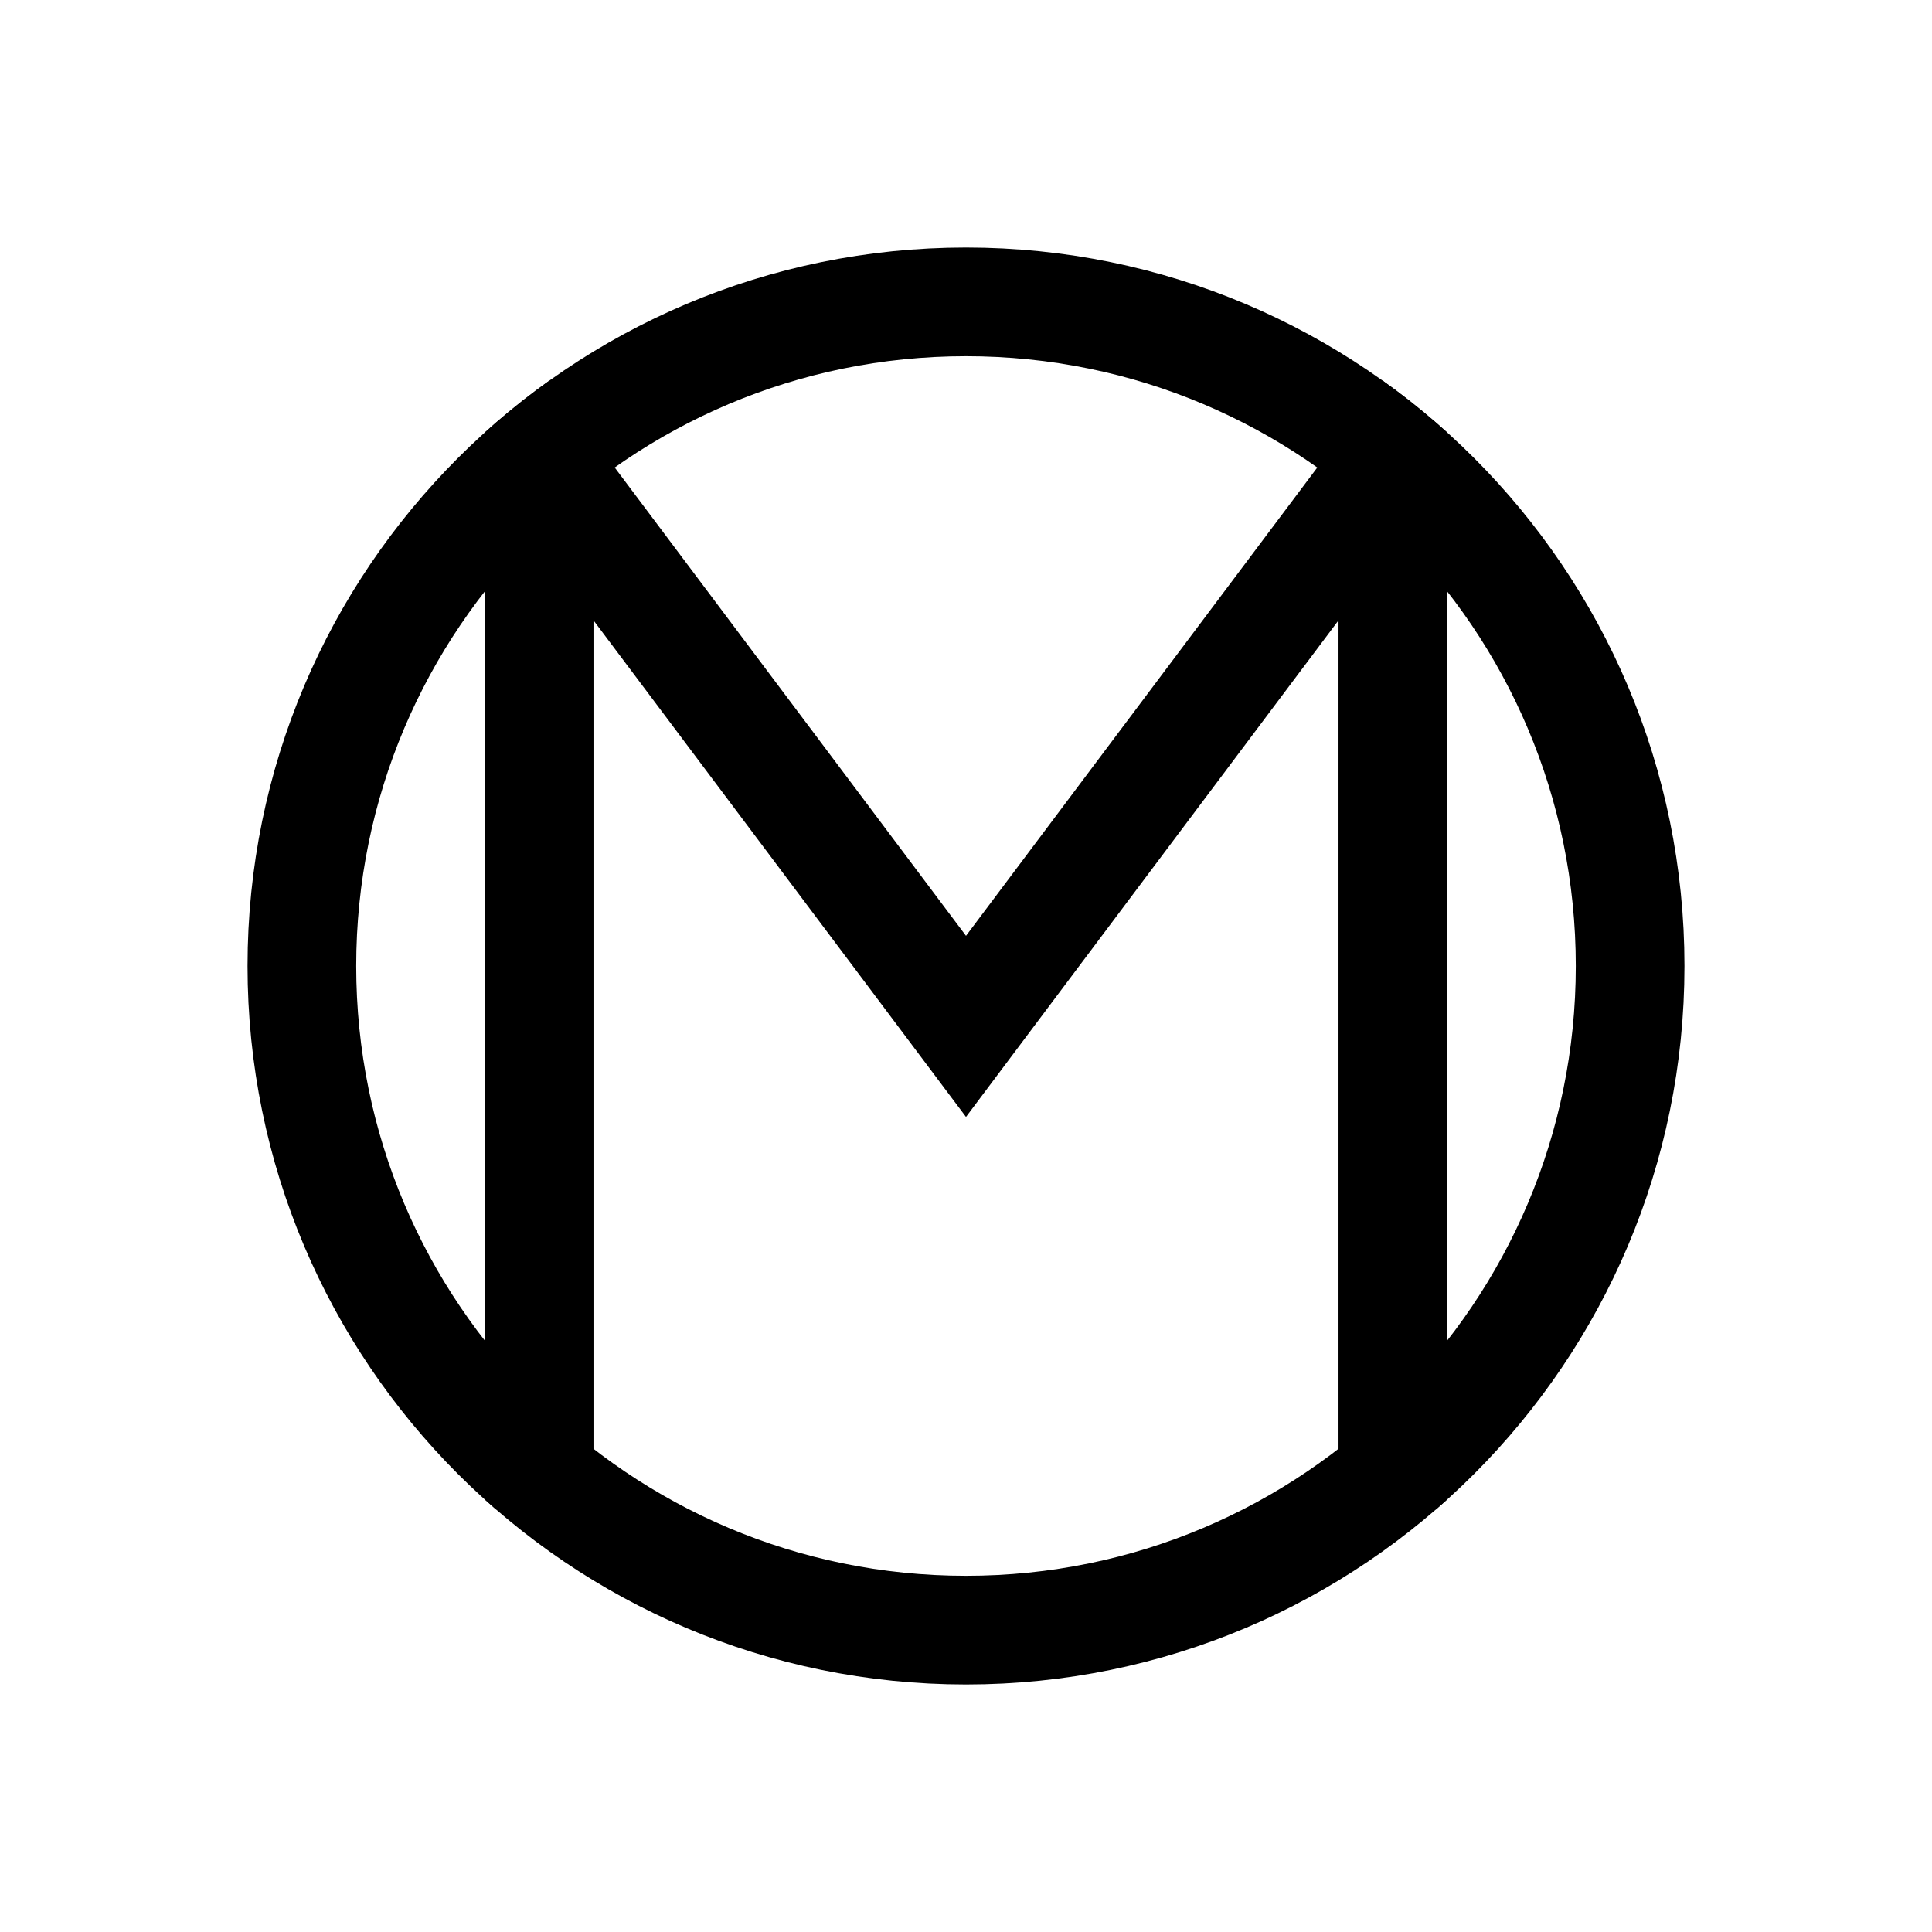
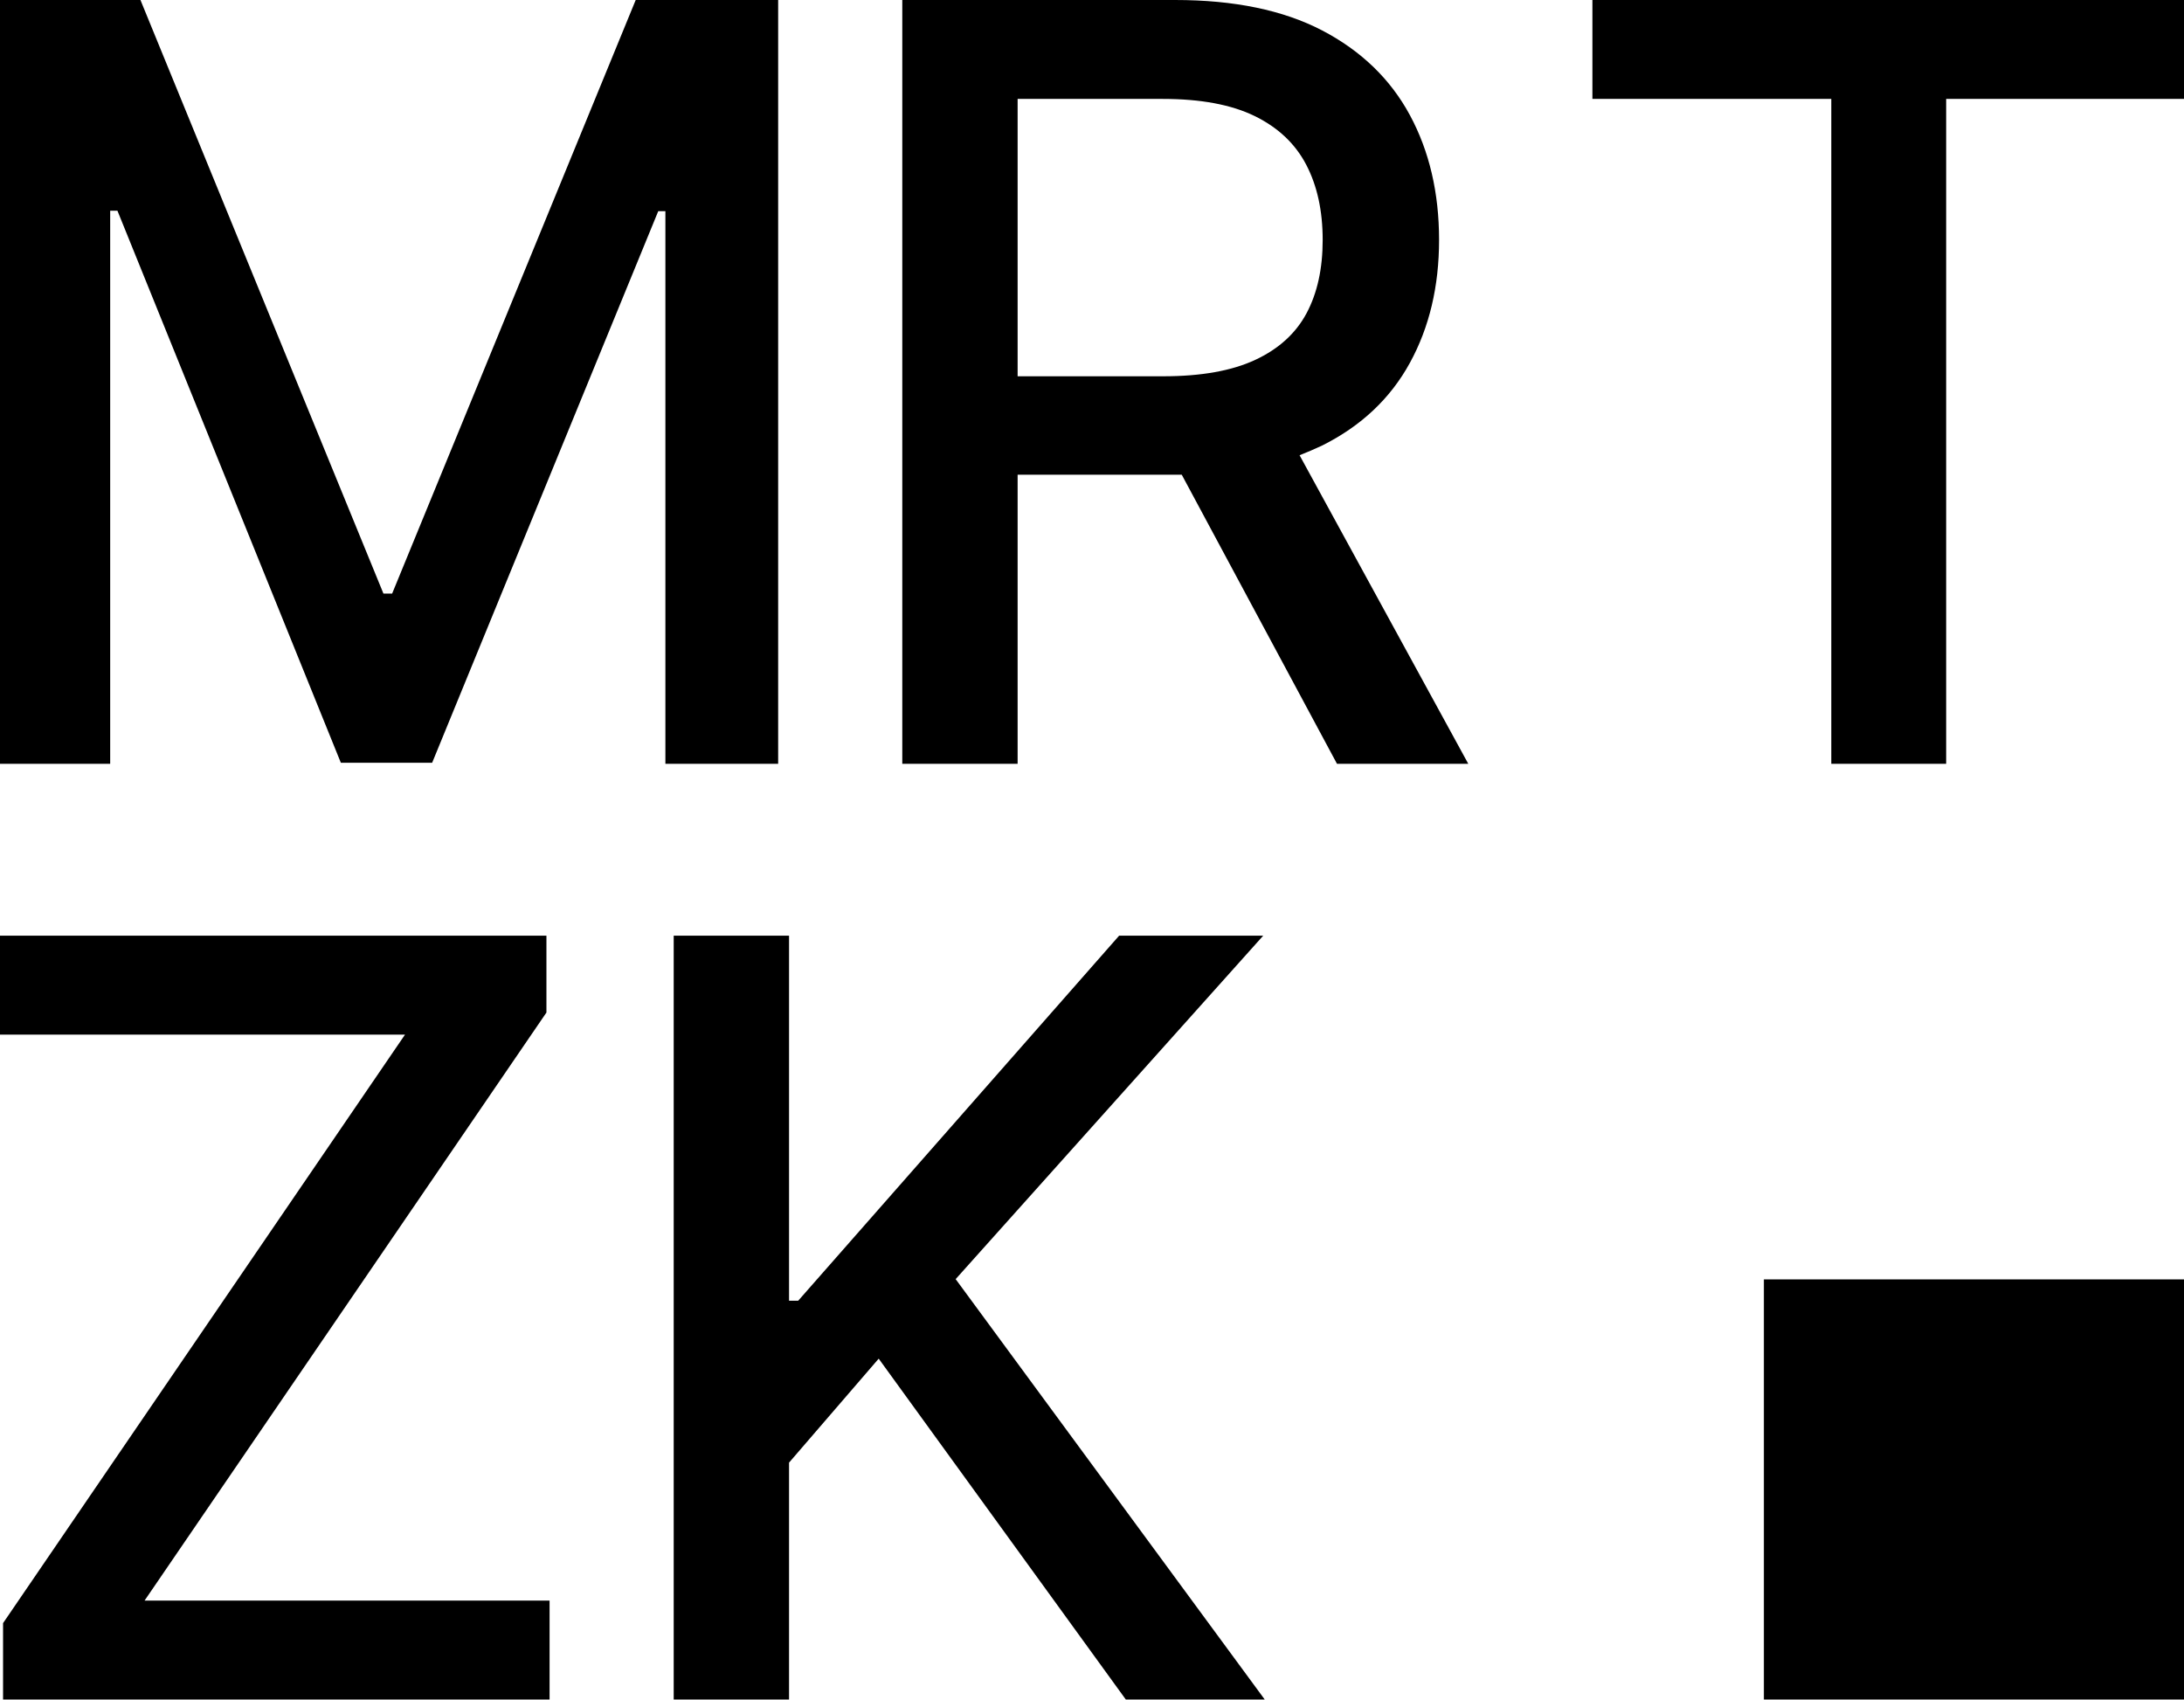
- <svg xmlns="http://www.w3.org/2000/svg" viewBox="0 0 64 64">
-   <defs>
-     <clipPath id="c">
-       <circle cx="32" cy="32" r="23.8" />
-     </clipPath>
-   </defs>
-   <g fill="none" stroke="currentColor" stroke-width="3.6">
-     <circle cx="32" cy="32" r="22" />
-     <path clip-path="url(#c)" d="M17.86 50V15.15L32 34l14.14-18.85V50" />
-   </g>
+ <svg xmlns="http://www.w3.org/2000/svg" viewBox="0 0 228.74 178.00">
+   <path fill="currentColor" d="M0 0H14.71L40.16 62.17H41.07L66.58 0H81.5V80H69.69V22.12H68.94L45.26 79.89H35.7L12.3 22.07H11.54V80H0ZM94.5 80V0H123.07Q132.36 0 138.48 3.19Q144.6 6.39 147.66 12.05Q150.72 17.72 150.72 25.13Q150.72 32.43 147.66 38.01Q144.6 43.6 138.48 46.66Q137.35 47.19 136.11 47.68L153.78 80H140.03L123.77 49.72Q123.39 49.72 122.96 49.72H106.58V80ZM106.58 39.41H121.83Q127.79 39.41 131.47 37.69Q135.15 35.97 136.84 32.81Q138.53 29.64 138.53 25.13Q138.53 20.56 136.81 17.26Q135.09 13.96 131.42 12.16Q127.74 10.36 121.78 10.36H106.58ZM166.78 10.36V0H228.74V10.36H203.83V80H191.8V10.36ZM0.32 178V170L42.42 108.36H0V98H57.23V106.05L15.14 167.64H57.56V178ZM70.56 178V98H82.64V136.23H83.6L117.21 98H132.3L100.09 133.97L132.46 178H117.91L92.03 142.3L82.64 153.19V178ZM184.74 134h44v44h-44z" />
</svg>
